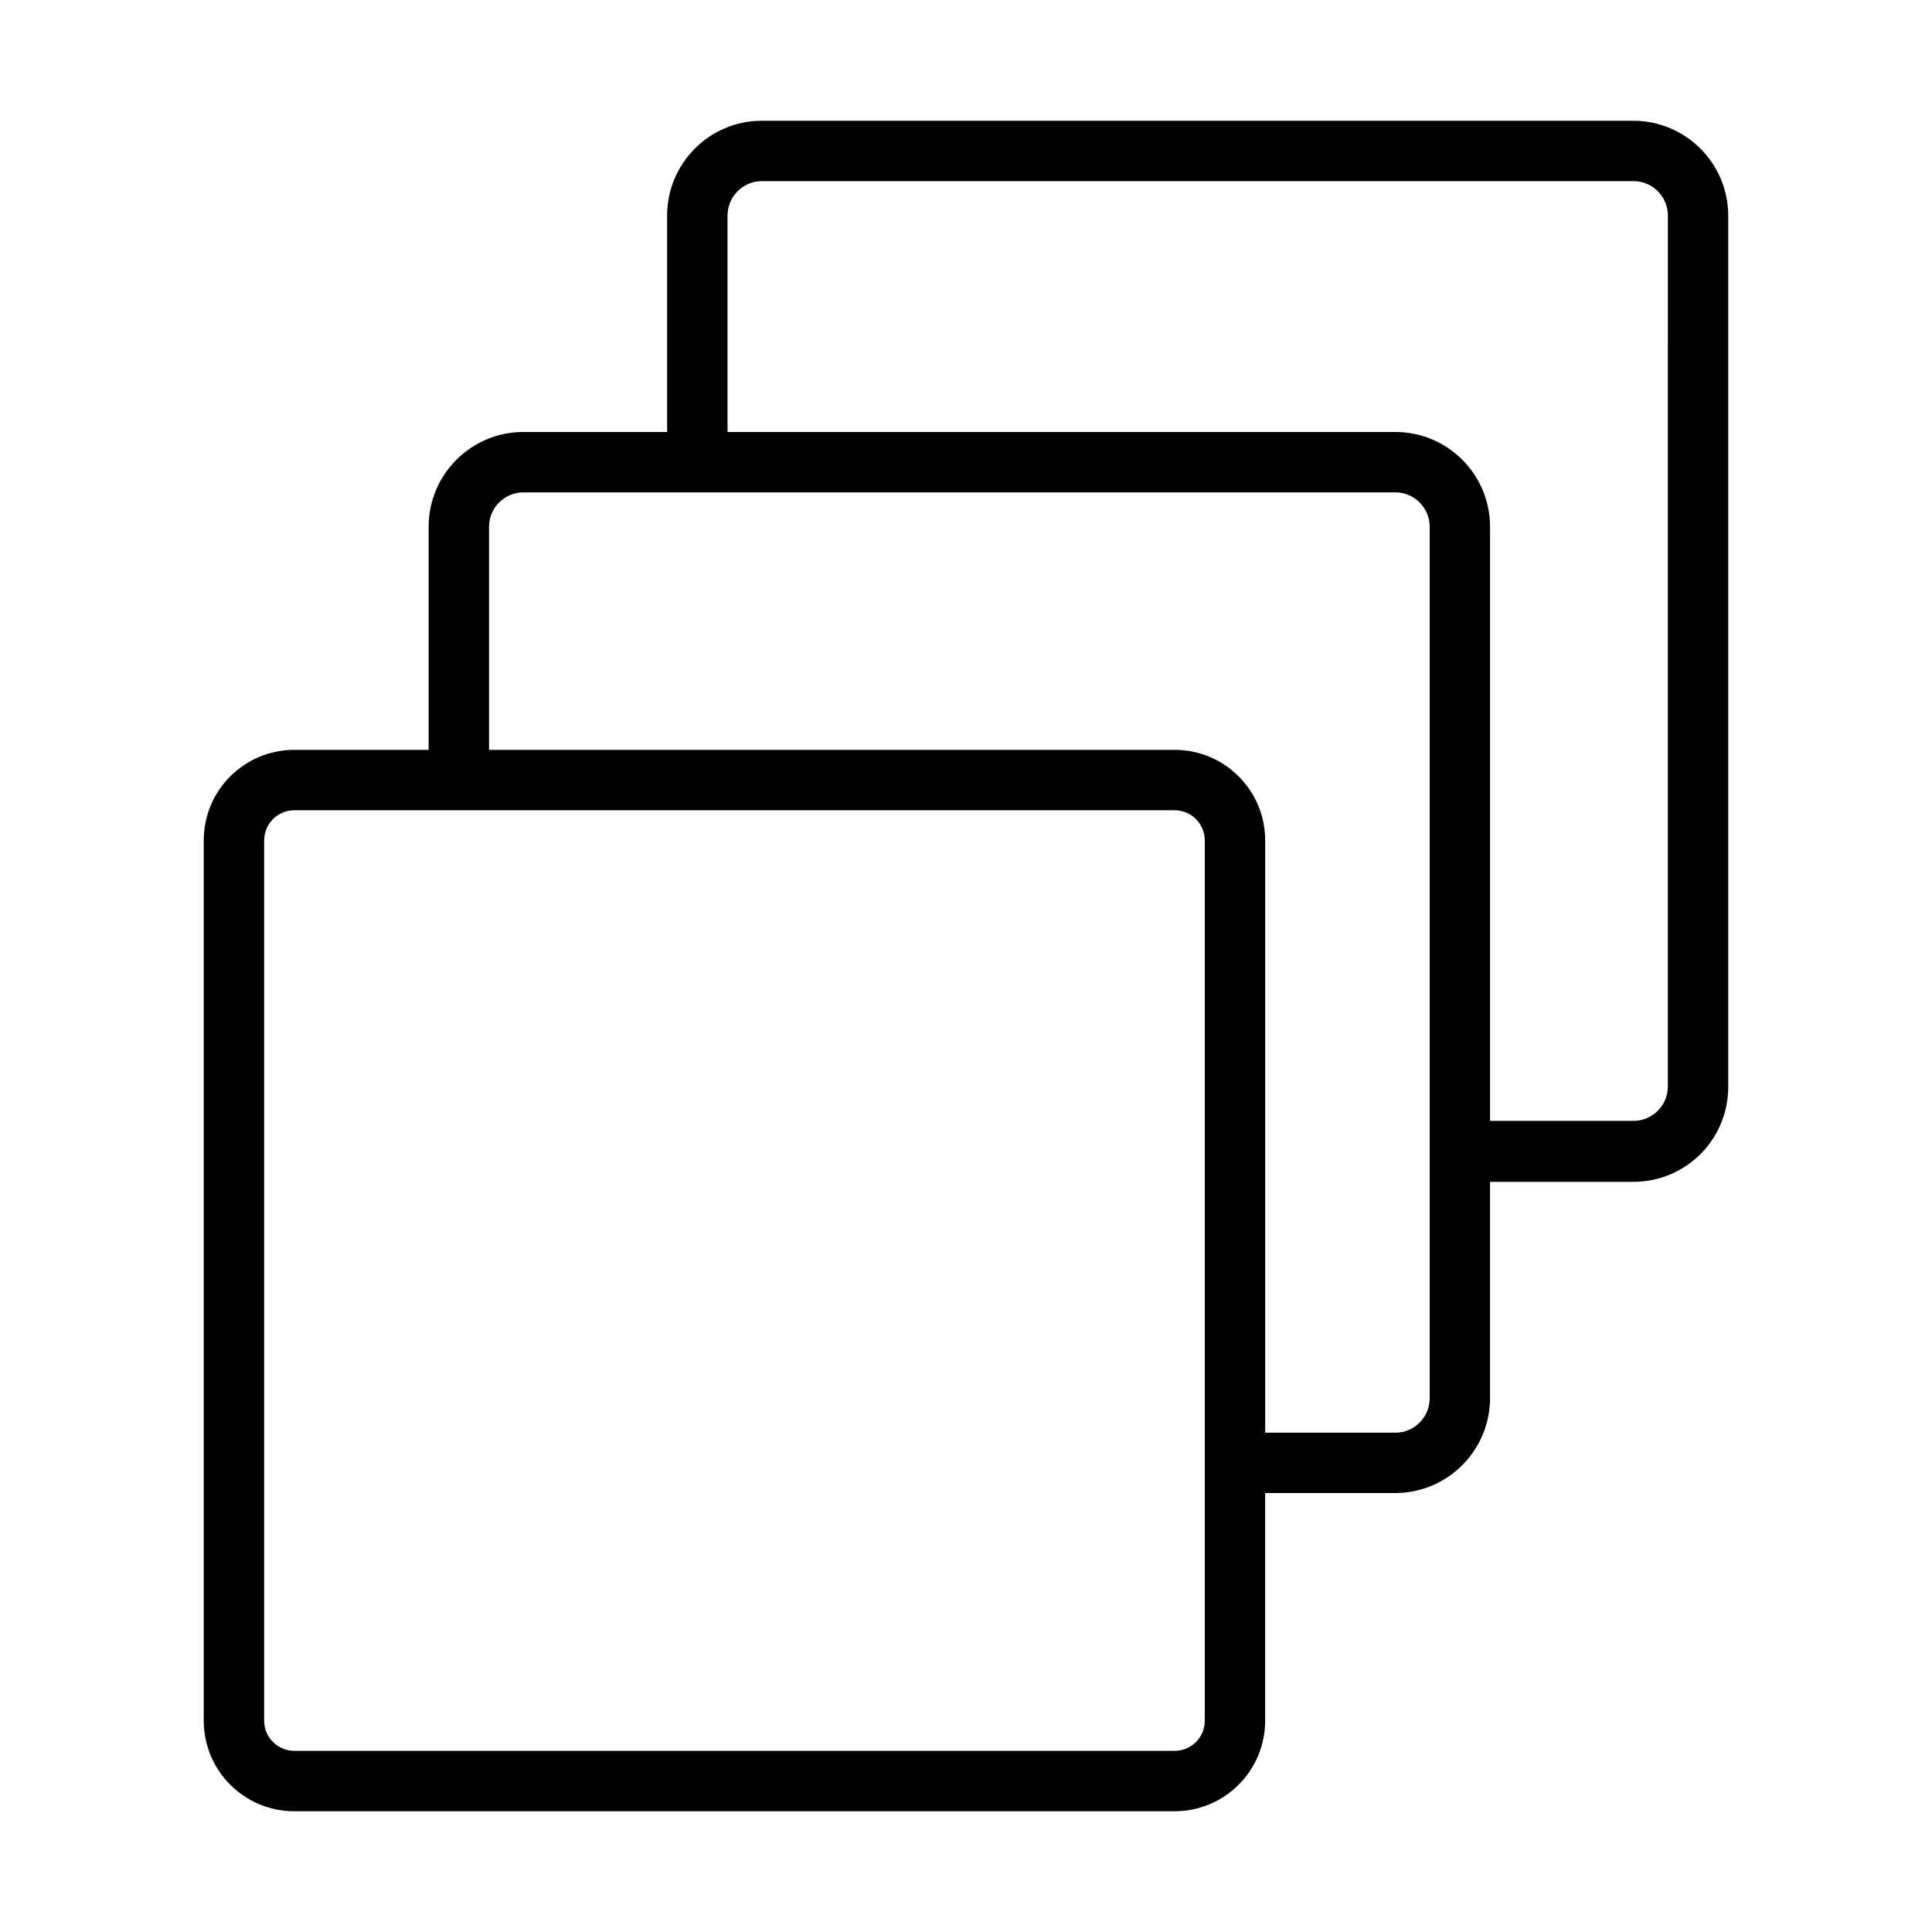
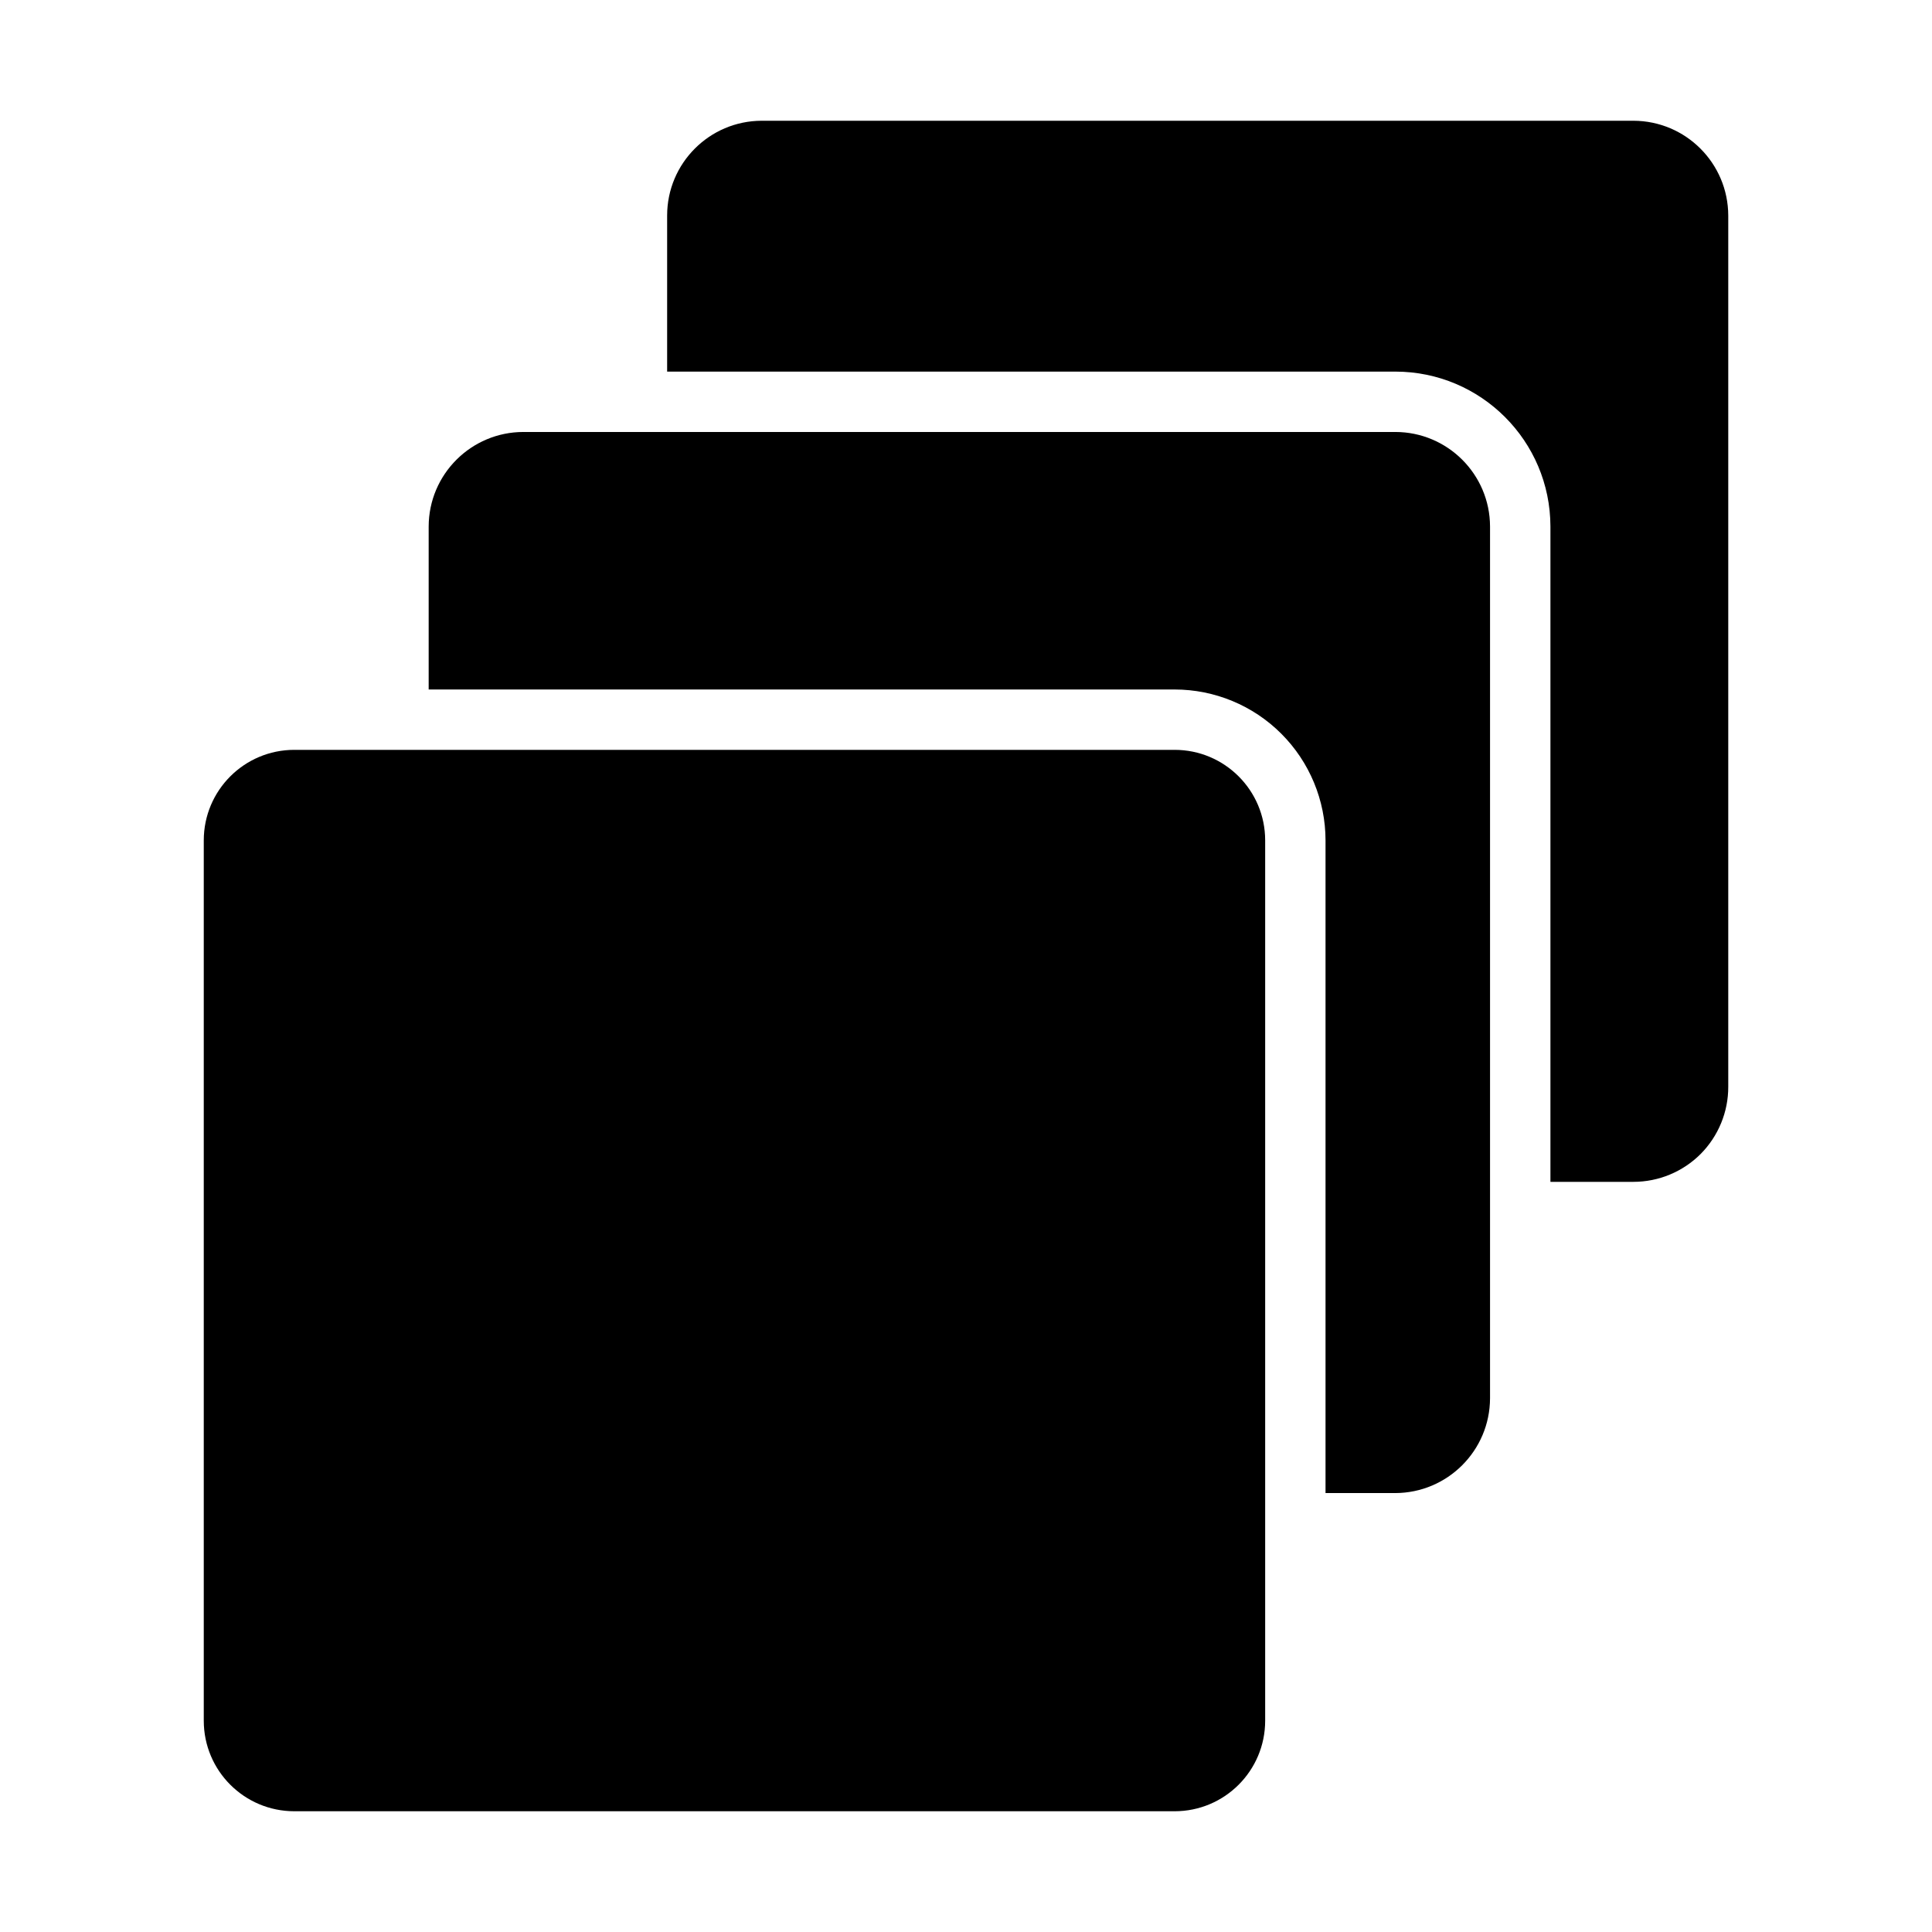
- <svg xmlns="http://www.w3.org/2000/svg" fill="currentColor" version="1.1" viewBox="0 0 100 100">
-   <path d="m84.547 6.25h-45.125c-2.703 0.008-4.891 2.203-4.891 4.906v11.203h-7.438c-2.703 0-4.898 2.188-4.906 4.891v11.562h-6.953c-2.59 0-4.688 2.098-4.688 4.688v45.562c0 2.59 2.098 4.688 4.688 4.688h45.562c2.59 0 4.688-2.098 4.688-4.688v-11.781h6.734c2.707-0.008 4.898-2.199 4.906-4.906v-11.203h7.422c1.305 0 2.555-0.52 3.477-1.441 0.918-0.926 1.434-2.176 1.43-3.481v-45.094c-0.008-2.707-2.199-4.898-4.906-4.906zm-23.75 84.375h-45.562c-0.863 0-1.562-0.699-1.562-1.562v-45.562c0-0.863 0.699-1.562 1.562-1.562h45.562c0.414 0 0.812 0.164 1.105 0.457 0.293 0.293 0.457 0.691 0.457 1.105v45.562c0 0.414-0.164 0.812-0.457 1.105-0.293 0.293-0.691 0.457-1.105 0.457zm13.203-18.25c0 0.984-0.797 1.781-1.781 1.781h-6.734v-30.656c0-2.59-2.098-4.688-4.688-4.688h-35.484v-11.562c0.008-0.977 0.805-1.766 1.781-1.766h45.125c0.977 0 1.773 0.789 1.781 1.766zm12.328-16.125c-0.008 0.977-0.805 1.766-1.781 1.766h-7.422v-30.766c-0.008-2.703-2.203-4.891-4.906-4.891h-34.562v-11.203c0-0.977 0.789-1.773 1.766-1.781h45.125c0.984 0 1.781 0.797 1.781 1.781z" />
+ <svg xmlns="http://www.w3.org/2000/svg" viewBox="0 0 100 100" fill="currentColor">
+   <path d="m60.797 38.812h-45.562c-2.59 0-4.688 2.098-4.688 4.688v45.562c0 2.59 2.098 4.688 4.688 4.688h45.562c2.59 0 4.688-2.098 4.688-4.688v-45.562c0-2.59-2.098-4.688-4.688-4.688z" />
+   <path d="m72.219 22.359h-45.125c-2.703 0-4.898 2.188-4.906 4.891v8.438h38.609c2.07 0 4.059 0.824 5.523 2.289 1.465 1.465 2.289 3.453 2.289 5.523v33.781h3.609c2.707-0.008 4.898-2.199 4.906-4.906v-45.125c-0.008-2.703-2.203-4.891-4.906-4.891z" />
+   <path d="m84.547 6.25h-45.125c-2.703 0.008-4.891 2.203-4.891 4.906v8.078h37.688c4.43 0 8.023 3.586 8.031 8.016v33.922h4.297c1.305 0 2.555-0.52 3.477-1.441 0.918-0.926 1.434-2.176 1.43-3.481v-45.094c-0.008-2.707-2.199-4.898-4.906-4.906z" />
</svg>
